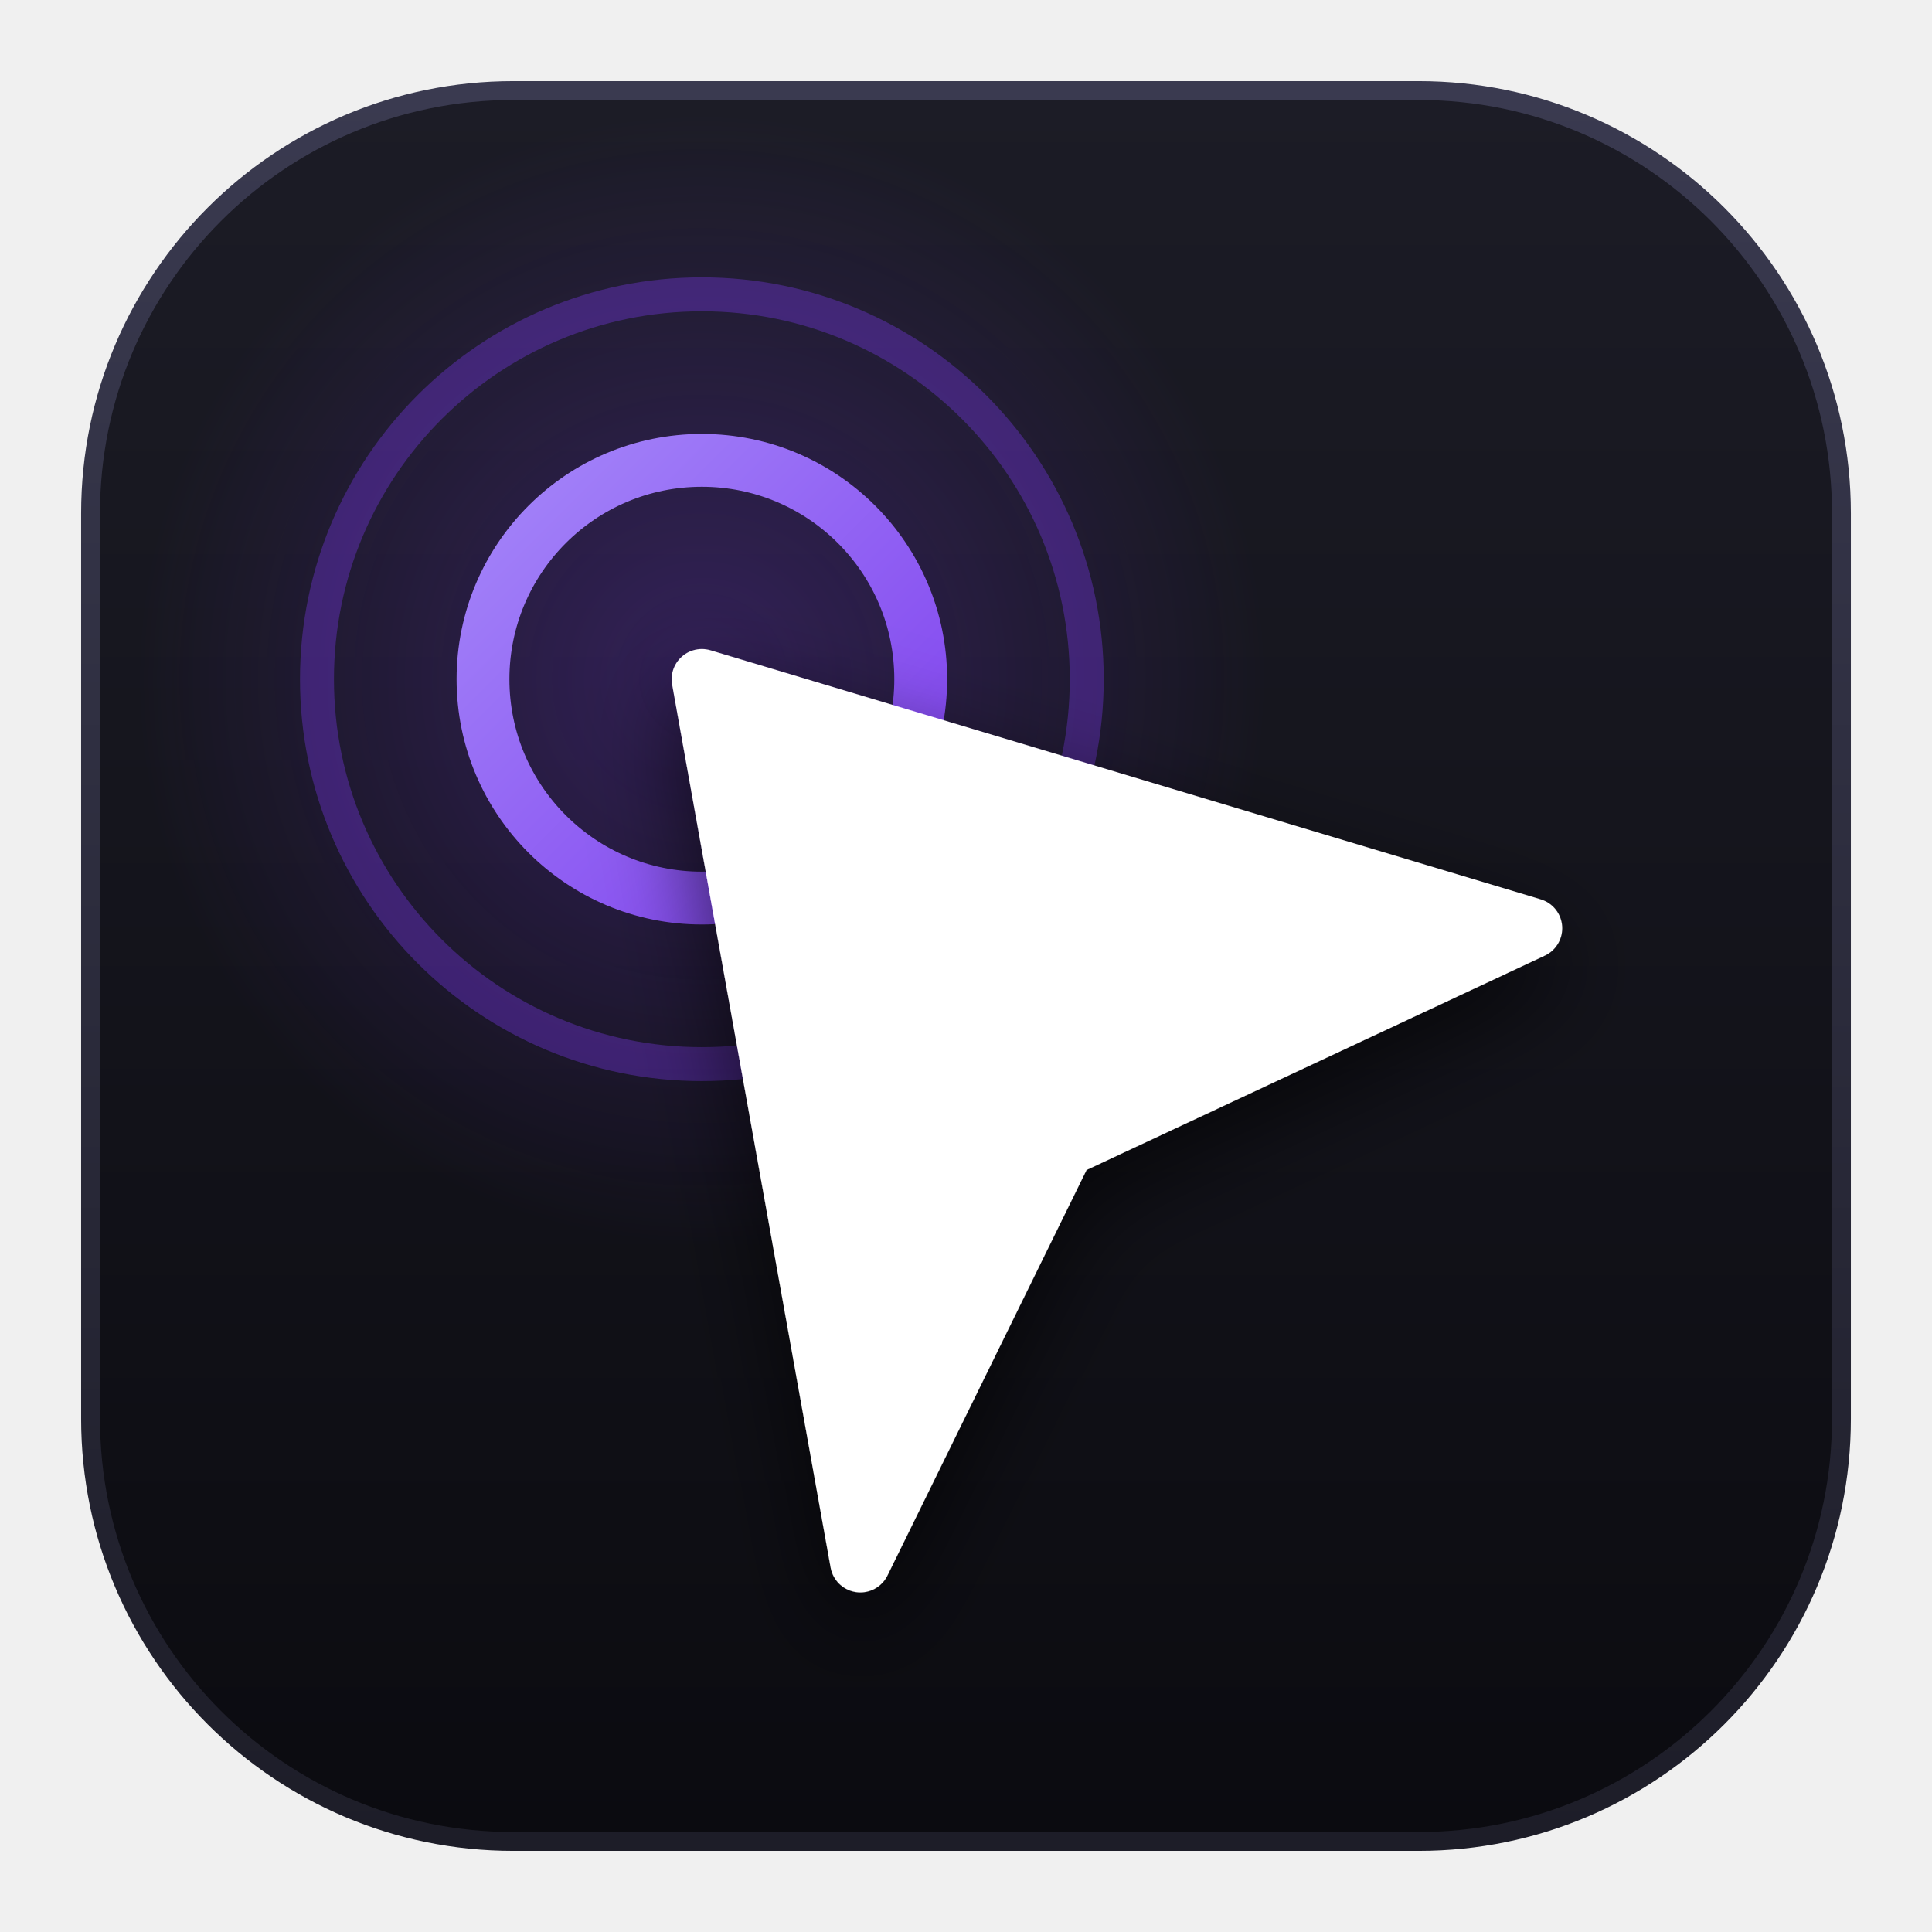
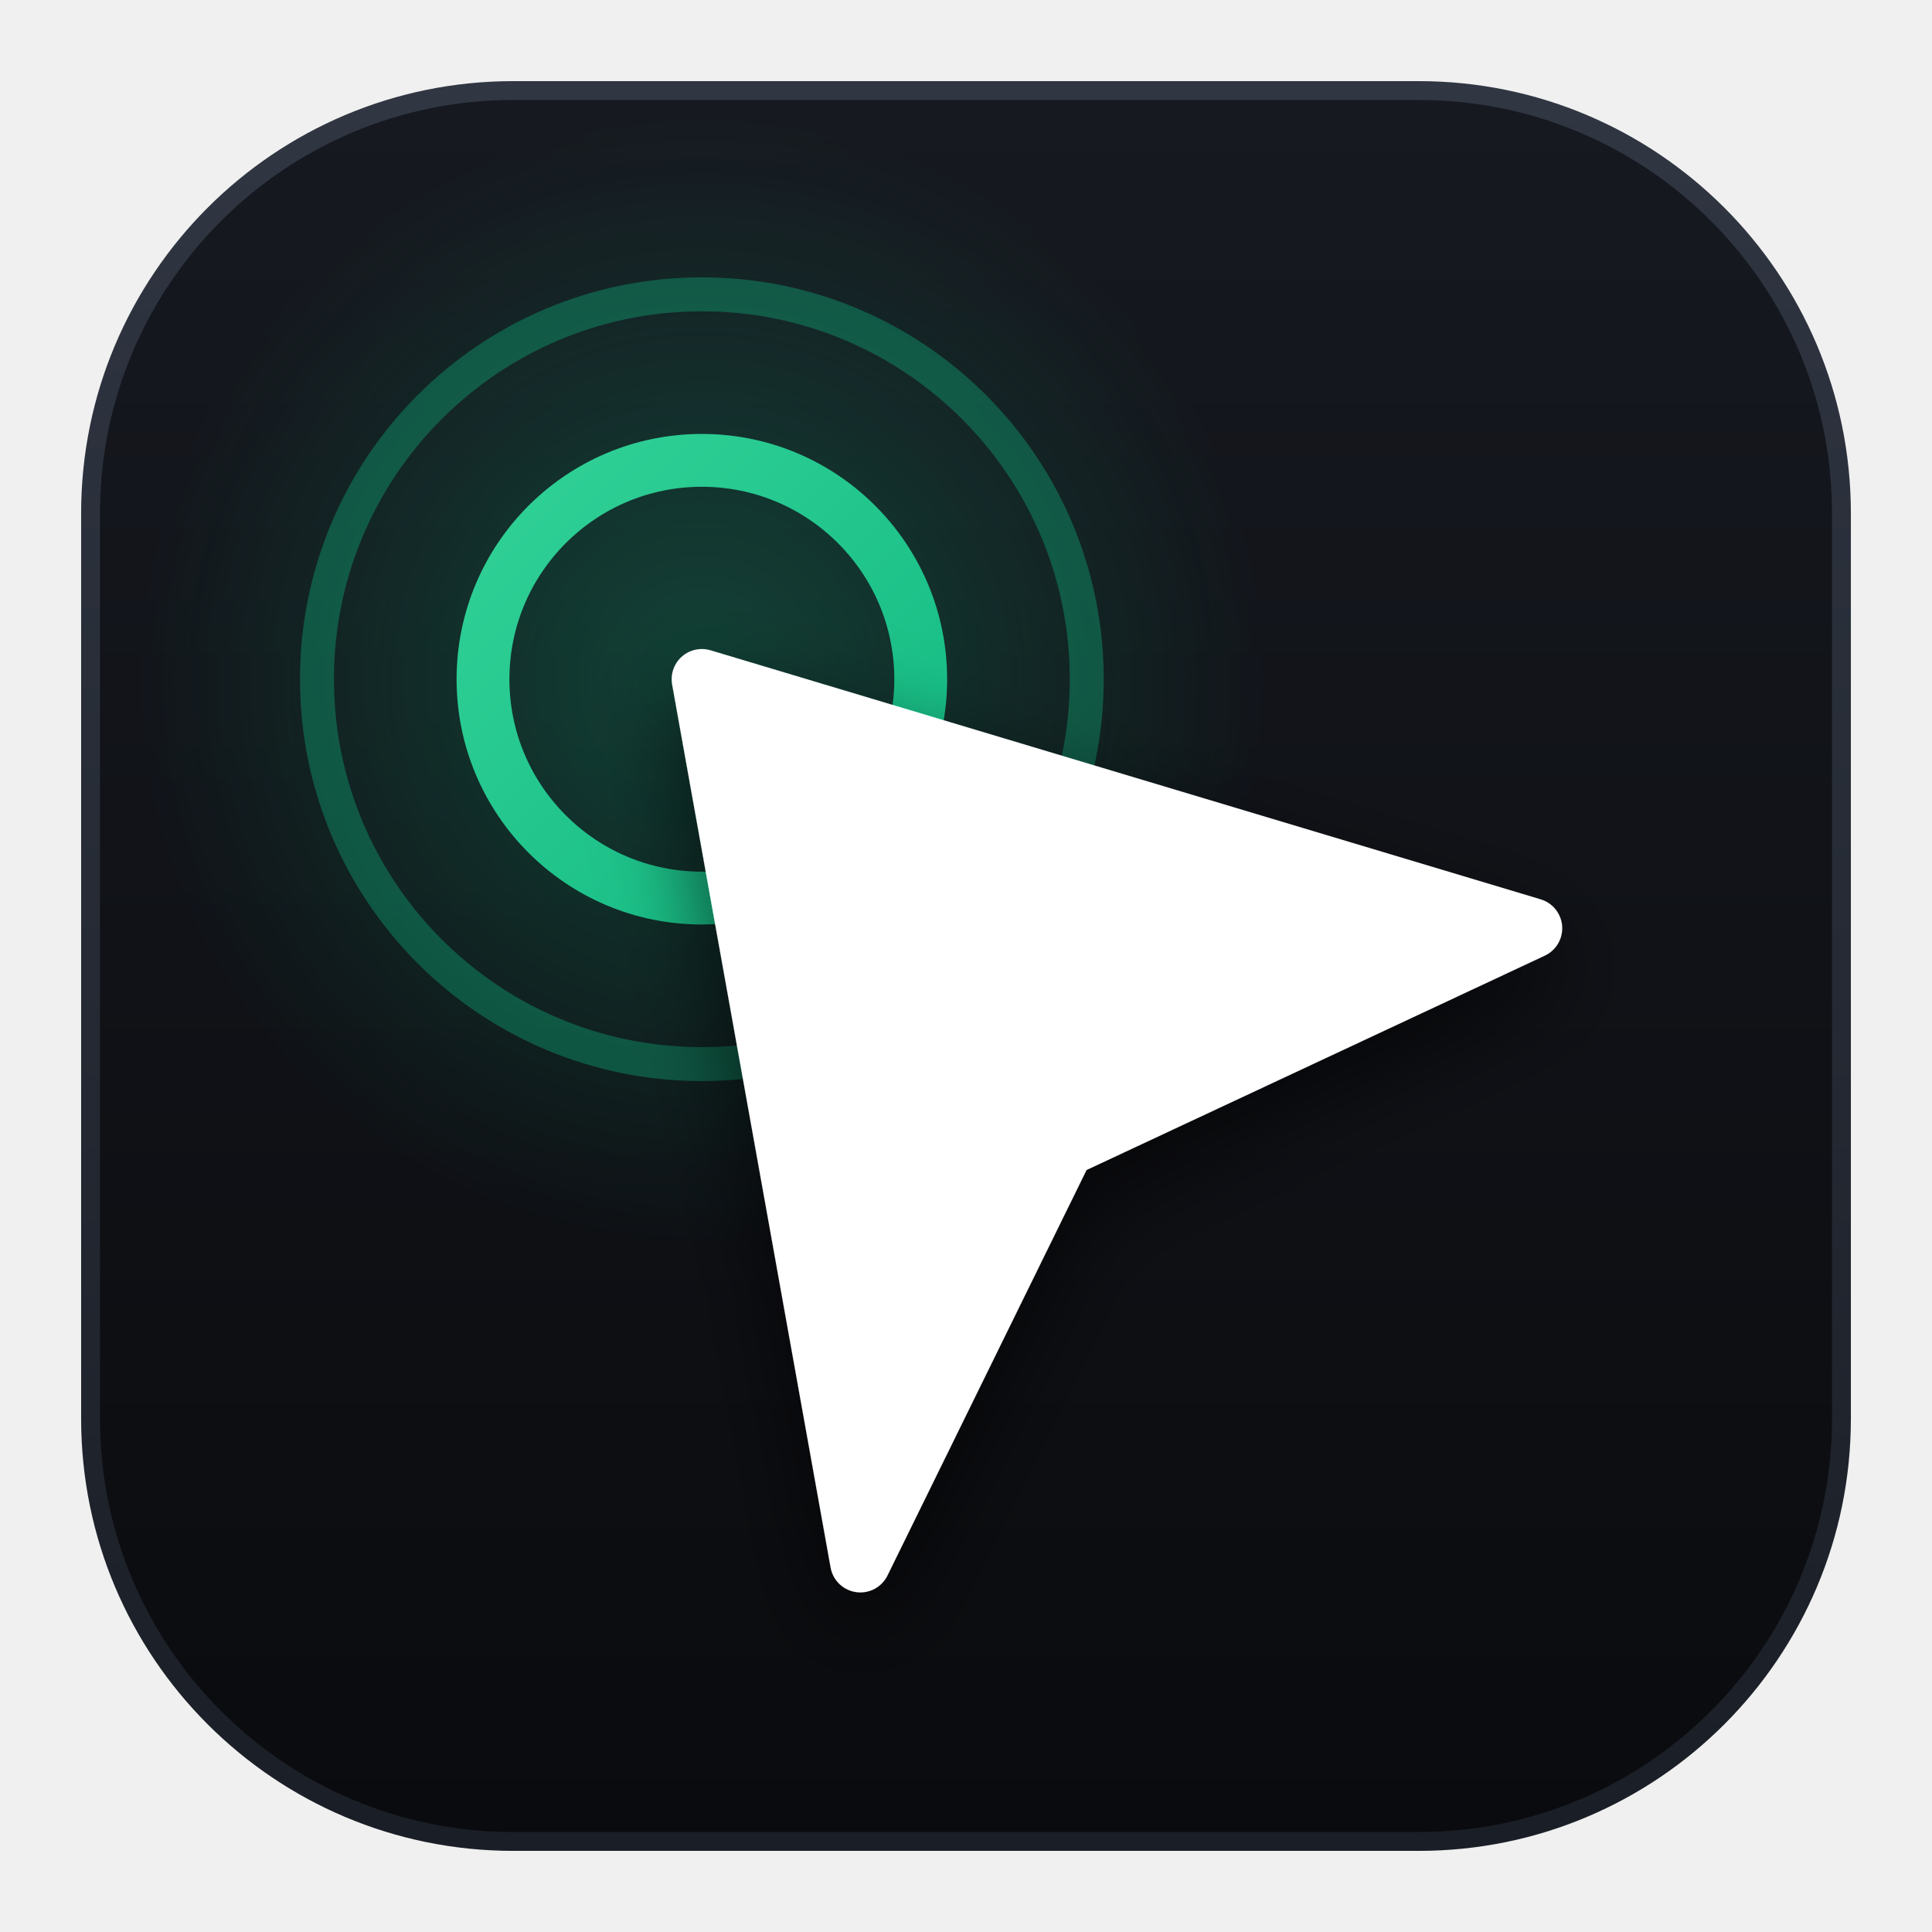
<svg xmlns="http://www.w3.org/2000/svg" viewBox="0 0 512 512" width="512" height="512" fill="none">
  <defs>
    <linearGradient id="bgGrad" x1="256" y1="24" x2="256" y2="488" gradientUnits="userSpaceOnUse">
-       <stop offset="0%" stop-color="#1C1C26" />
-       <stop offset="100%" stop-color="#0B0B10" />
+       <stop offset="0%" stop-color="#161920" />
+       <stop offset="100%" stop-color="#0A0B0E" />
    </linearGradient>
    <linearGradient id="borderGrad" x1="256" y1="24" x2="256" y2="488" gradientUnits="userSpaceOnUse">
-       <stop offset="0%" stop-color="#3A3A50" />
-       <stop offset="100%" stop-color="#1D1D28" />
+       <stop offset="0%" stop-color="#303642" />
+       <stop offset="100%" stop-color="#1A1E26" />
    </linearGradient>
    <radialGradient id="ambientGlow" cx="186" cy="180" r="150" gradientUnits="userSpaceOnUse">
-       <stop offset="0%" stop-color="#7C3AED" stop-opacity="0.28" />
-       <stop offset="100%" stop-color="#7C3AED" stop-opacity="0" />
+       <stop offset="0%" stop-color="#10B981" stop-opacity="0.28" />
+       <stop offset="100%" stop-color="#10B981" stop-opacity="0" />
    </radialGradient>
    <linearGradient id="ringGrad" x1="120" y1="114" x2="252" y2="246" gradientUnits="userSpaceOnUse">
-       <stop offset="0%" stop-color="#A78BFA" />
-       <stop offset="100%" stop-color="#7C3AED" />
+       <stop offset="0%" stop-color="#34D399" />
+       <stop offset="100%" stop-color="#10B981" />
    </linearGradient>
    <filter id="ptrShadow" x="-20%" y="-20%" width="150%" height="150%">
      <feDropShadow dx="0" dy="10" stdDeviation="12" flood-color="#000000" flood-opacity="0.6" />
    </filter>
  </defs>
  <rect x="24" y="24" width="464" height="464" rx="112" fill="url(#bgGrad)" stroke="url(#borderGrad)" stroke-width="5" />
  <circle cx="186" cy="180" r="150" fill="url(#ambientGlow)" />
-   <circle cx="186" cy="180" r="102" stroke="#7C3AED" stroke-width="9" stroke-opacity="0.36" />
+   <circle cx="186" cy="180" r="102" stroke="#10B981" stroke-width="9" stroke-opacity="0.36" />
  <circle cx="186" cy="180" r="58" stroke="url(#ringGrad)" stroke-width="14" />
  <path d="M 186 180 L 228 414 L 282 304 L 406 246 Z" fill="#FFFFFF" stroke="#FFFFFF" stroke-width="16" stroke-linejoin="round" filter="url(#ptrShadow)" />
</svg>
